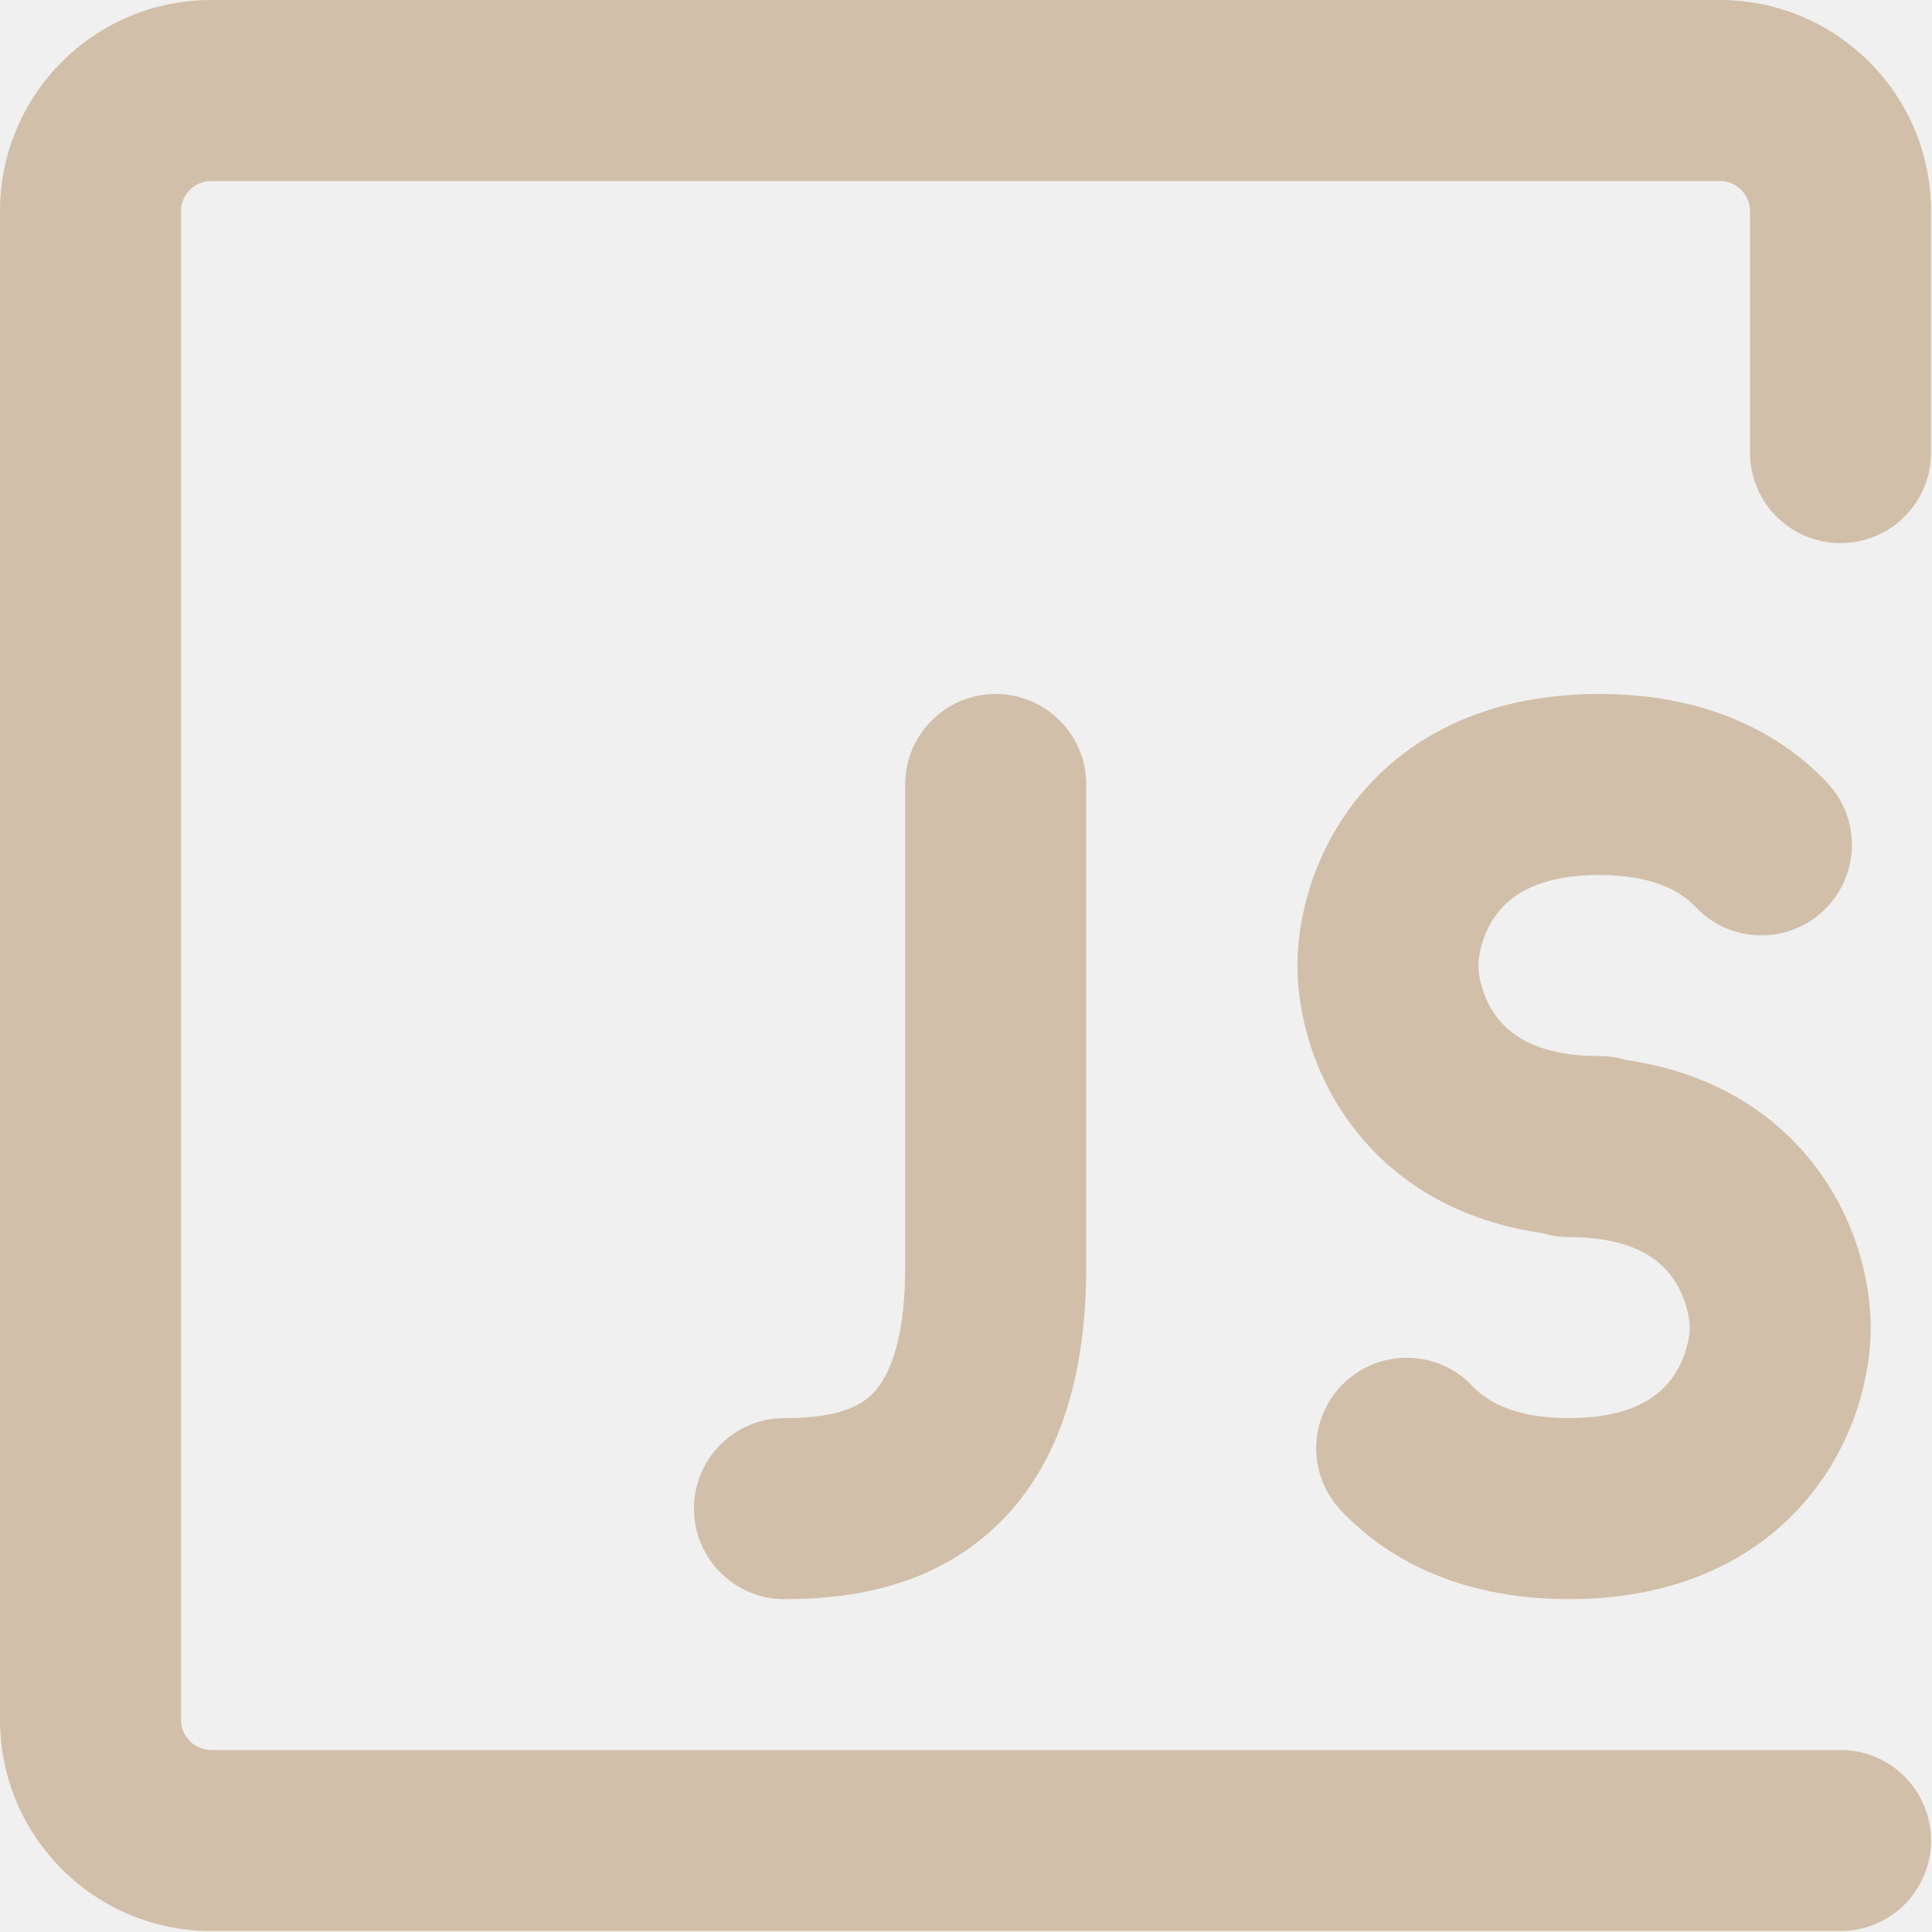
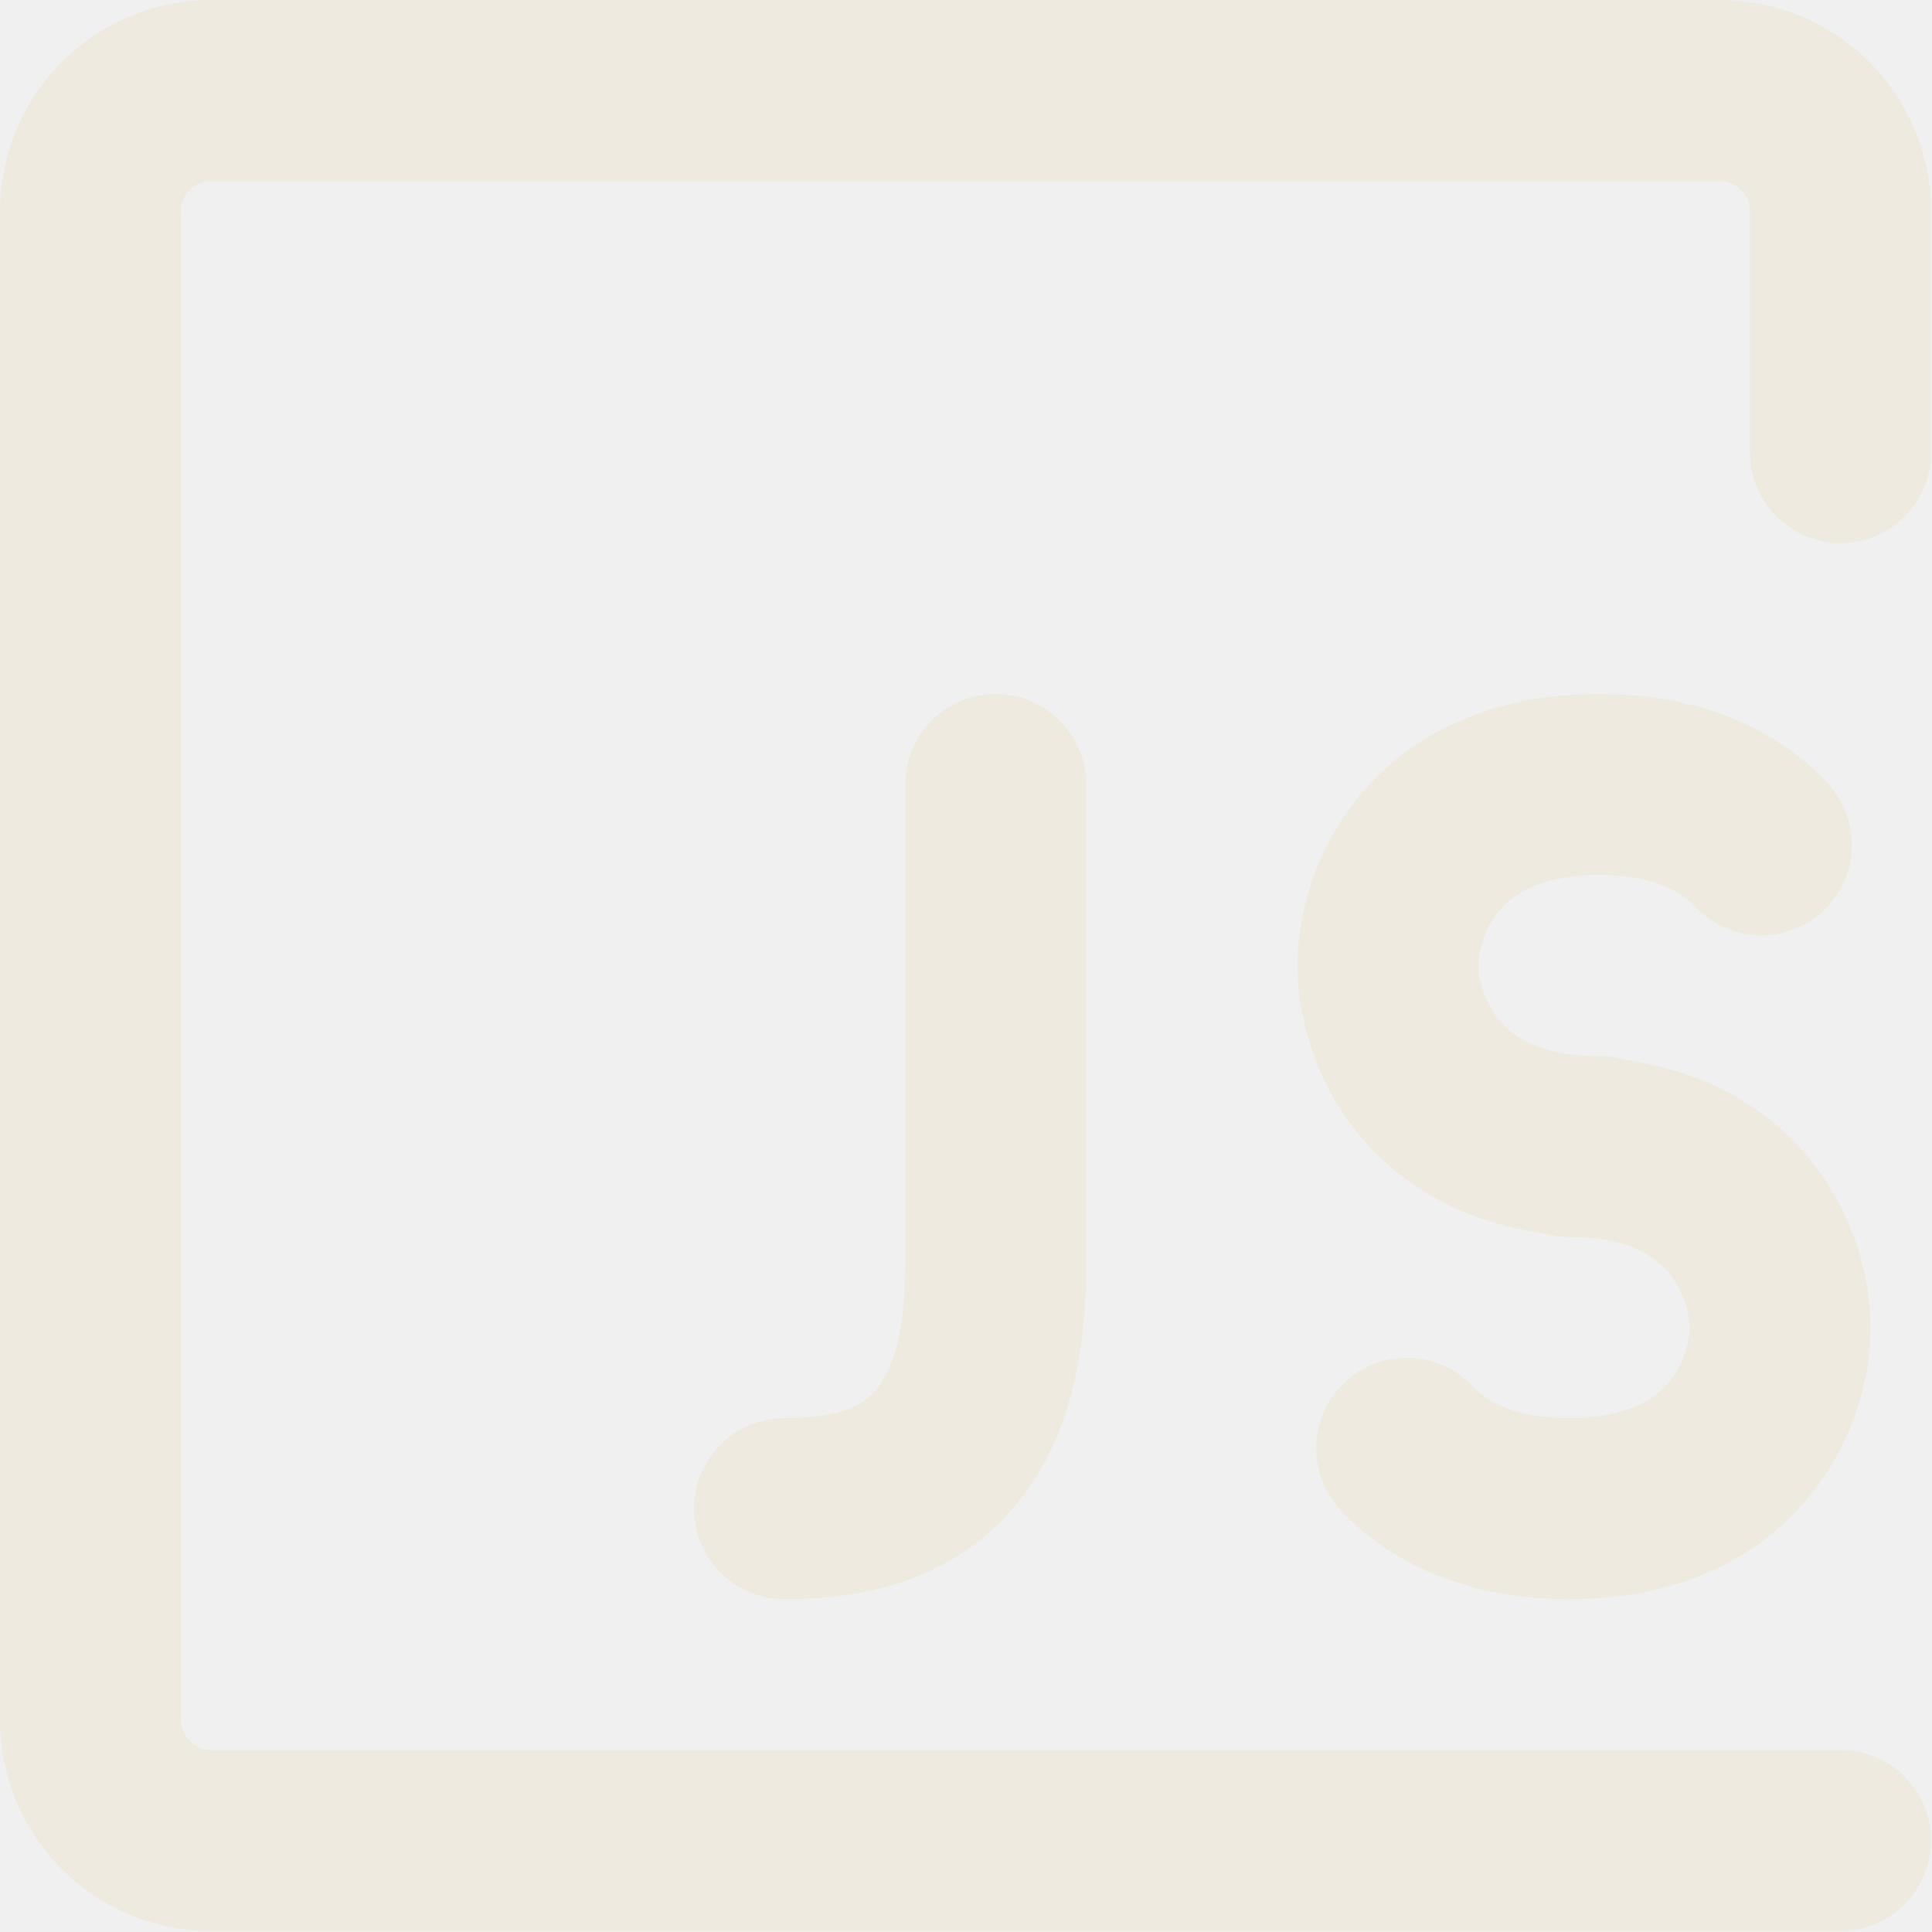
<svg xmlns="http://www.w3.org/2000/svg" width="667" height="667" viewBox="0 0 667 667" fill="none">
  <g clip-path="url(#clip0_8299_384)">
-     <path d="M0 72.917C0 32.646 32.646 0 72.917 0H593.753C634.024 0 666.67 32.646 666.67 72.917V156.251C666.67 173.51 652.678 187.501 635.42 187.501C618.161 187.501 604.17 173.51 604.17 156.251V72.917C604.17 67.164 599.507 62.5 593.753 62.5H72.917C67.164 62.5 62.5 67.164 62.5 72.917V593.753C62.5 599.507 67.164 604.17 72.917 604.17H635.42C652.678 604.17 666.67 618.161 666.67 635.42C666.67 652.678 652.678 666.67 635.42 666.67H72.917C32.646 666.67 0 634.024 0 593.753V72.917ZM343.752 239.585C361.011 239.585 375.002 253.576 375.002 270.835V437.502C375.002 479.369 363.501 510.769 339.799 530.519C317.178 549.369 289.745 552.086 270.835 552.086C253.576 552.086 239.585 538.094 239.585 520.836C239.585 503.578 253.576 489.586 270.835 489.586C285.259 489.586 294.284 487.094 299.787 482.507C304.21 478.819 312.502 468.552 312.502 437.502V270.835C312.502 253.576 326.492 239.585 343.752 239.585ZM469.823 274.173C487.269 253.403 514.615 239.585 552.086 239.585C586.874 239.585 613.12 251.487 630.811 270.202C642.666 282.744 642.107 302.523 629.566 314.379C617.024 326.234 597.245 325.677 585.39 313.134C580.811 308.292 571.686 302.085 552.086 302.085C531.223 302.085 522.111 309.1 517.682 314.372C512.228 320.862 510.419 329.002 510.419 333.335C510.419 337.668 512.228 345.808 517.682 352.298C522.111 357.57 531.223 364.585 552.086 364.585C555.24 364.585 558.286 365.052 561.153 365.921C588.782 369.854 609.666 382.19 623.932 399.173C640.353 418.723 645.837 441.836 645.837 458.336C645.837 474.836 640.353 497.948 623.932 517.498C606.486 538.269 579.14 552.086 541.669 552.086C506.882 552.086 480.636 540.182 462.944 521.469C451.09 508.928 451.648 489.148 464.19 477.29C476.732 465.436 496.511 465.994 508.365 478.536C512.944 483.377 522.069 489.586 541.669 489.586C562.532 489.586 571.645 482.569 576.074 477.298C581.528 470.807 583.336 462.669 583.336 458.336C583.336 454.002 581.528 445.865 576.074 439.373C571.645 434.102 562.532 427.085 541.669 427.085C538.515 427.085 535.469 426.619 532.603 425.748C504.973 421.815 484.09 409.481 469.823 392.497C453.402 372.946 447.919 349.835 447.919 333.335C447.919 316.835 453.402 293.724 469.823 274.173Z" fill="#D1BFA9" stroke="#D1BFA9" stroke-width="0.008" />
+     <path d="M0 72.917C0 32.646 32.646 0 72.917 0H593.753C634.024 0 666.67 32.646 666.67 72.917V156.251C666.67 173.51 652.678 187.501 635.42 187.501C618.161 187.501 604.17 173.51 604.17 156.251V72.917C604.17 67.164 599.507 62.5 593.753 62.5H72.917C67.164 62.5 62.5 67.164 62.5 72.917V593.753C62.5 599.507 67.164 604.17 72.917 604.17H635.42C652.678 604.17 666.67 618.161 666.67 635.42C666.67 652.678 652.678 666.67 635.42 666.67H72.917C32.646 666.67 0 634.024 0 593.753V72.917ZM343.752 239.585C361.011 239.585 375.002 253.576 375.002 270.835V437.502C375.002 479.369 363.501 510.769 339.799 530.519C317.178 549.369 289.745 552.086 270.835 552.086C253.576 552.086 239.585 538.094 239.585 520.836C239.585 503.578 253.576 489.586 270.835 489.586C285.259 489.586 294.284 487.094 299.787 482.507C304.21 478.819 312.502 468.552 312.502 437.502V270.835C312.502 253.576 326.492 239.585 343.752 239.585ZM469.823 274.173C487.269 253.403 514.615 239.585 552.086 239.585C586.874 239.585 613.12 251.487 630.811 270.202C642.666 282.744 642.107 302.523 629.566 314.379C617.024 326.234 597.245 325.677 585.39 313.134C580.811 308.292 571.686 302.085 552.086 302.085C531.223 302.085 522.111 309.1 517.682 314.372C512.228 320.862 510.419 329.002 510.419 333.335C510.419 337.668 512.228 345.808 517.682 352.298C522.111 357.57 531.223 364.585 552.086 364.585C555.24 364.585 558.286 365.052 561.153 365.921C588.782 369.854 609.666 382.19 623.932 399.173C640.353 418.723 645.837 441.836 645.837 458.336C645.837 474.836 640.353 497.948 623.932 517.498C606.486 538.269 579.14 552.086 541.669 552.086C506.882 552.086 480.636 540.182 462.944 521.469C451.09 508.928 451.648 489.148 464.19 477.29C476.732 465.436 496.511 465.994 508.365 478.536C512.944 483.377 522.069 489.586 541.669 489.586C562.532 489.586 571.645 482.569 576.074 477.298C581.528 470.807 583.336 462.669 583.336 458.336C583.336 454.002 581.528 445.865 576.074 439.373C571.645 434.102 562.532 427.085 541.669 427.085C538.515 427.085 535.469 426.619 532.603 425.748C504.973 421.815 484.09 409.481 469.823 392.497C453.402 372.946 447.919 349.835 447.919 333.335C447.919 316.835 453.402 293.724 469.823 274.173Z" fill="#EEEADF" stroke="#EEEADF" stroke-width="0.008" />
  </g>
  <defs>
    <clipPath id="clip0_8299_384">
      <rect width="666.67" height="666.67" fill="white" />
    </clipPath>
  </defs>
</svg>
